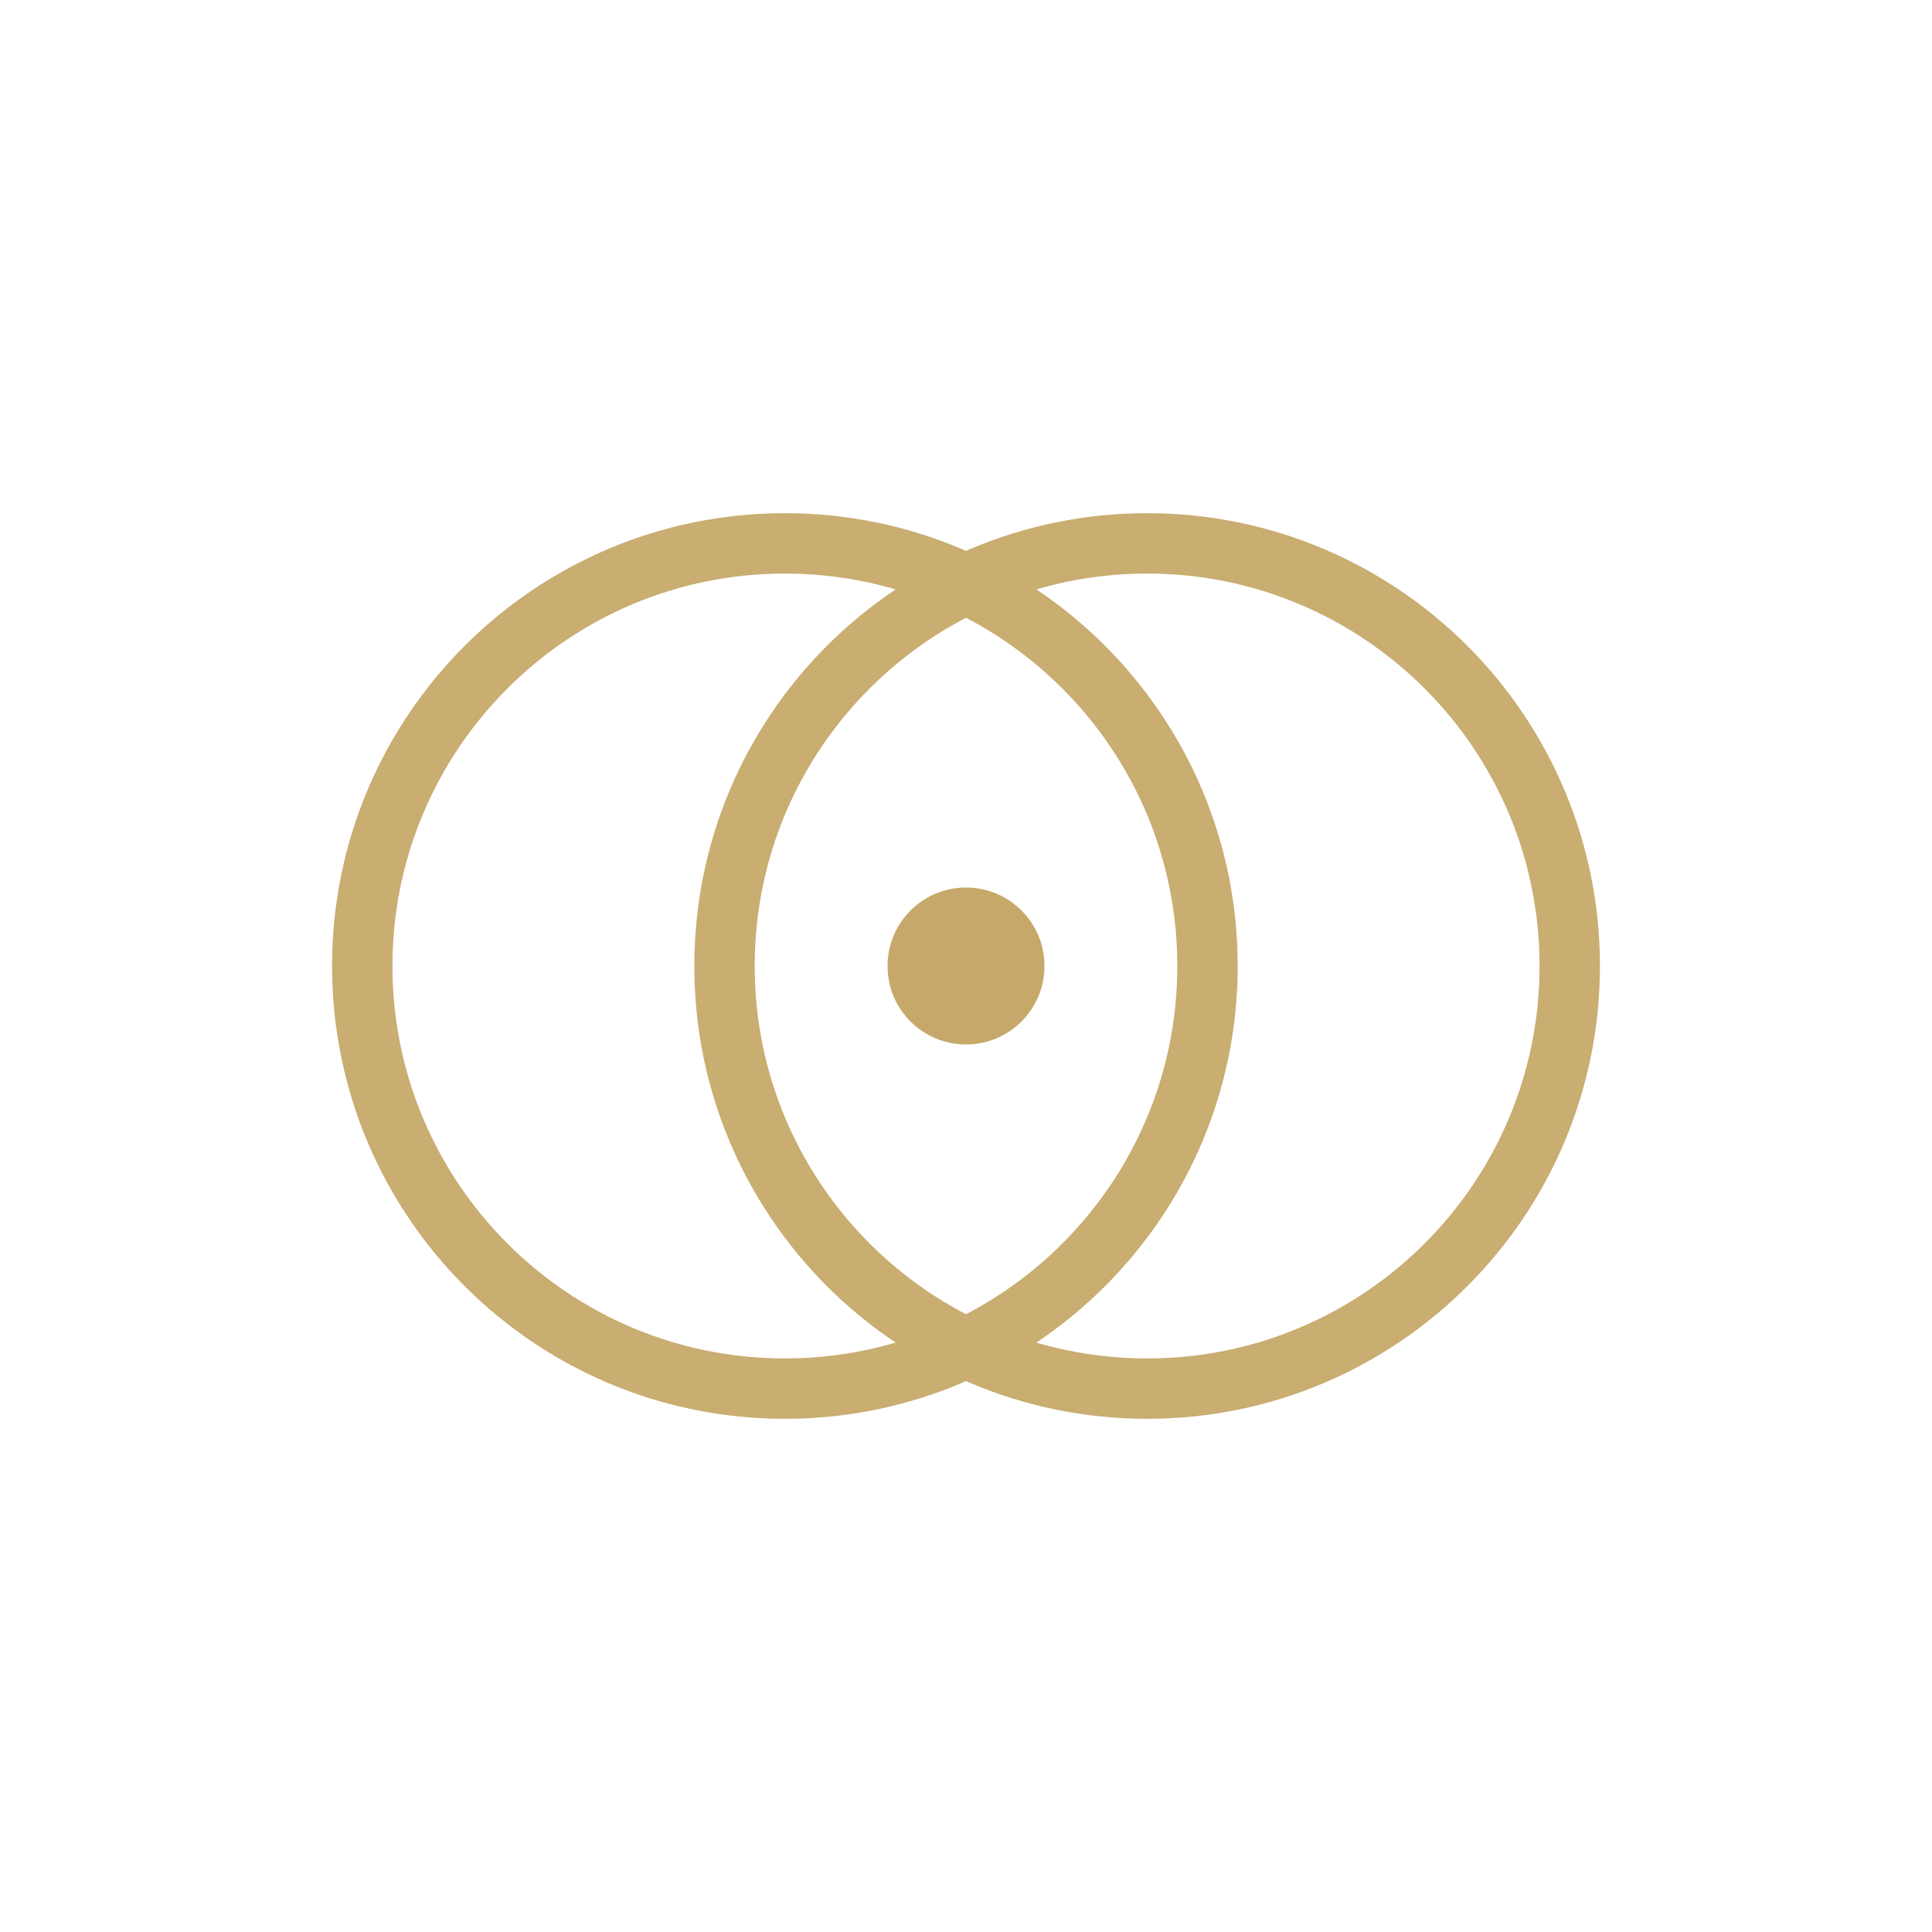
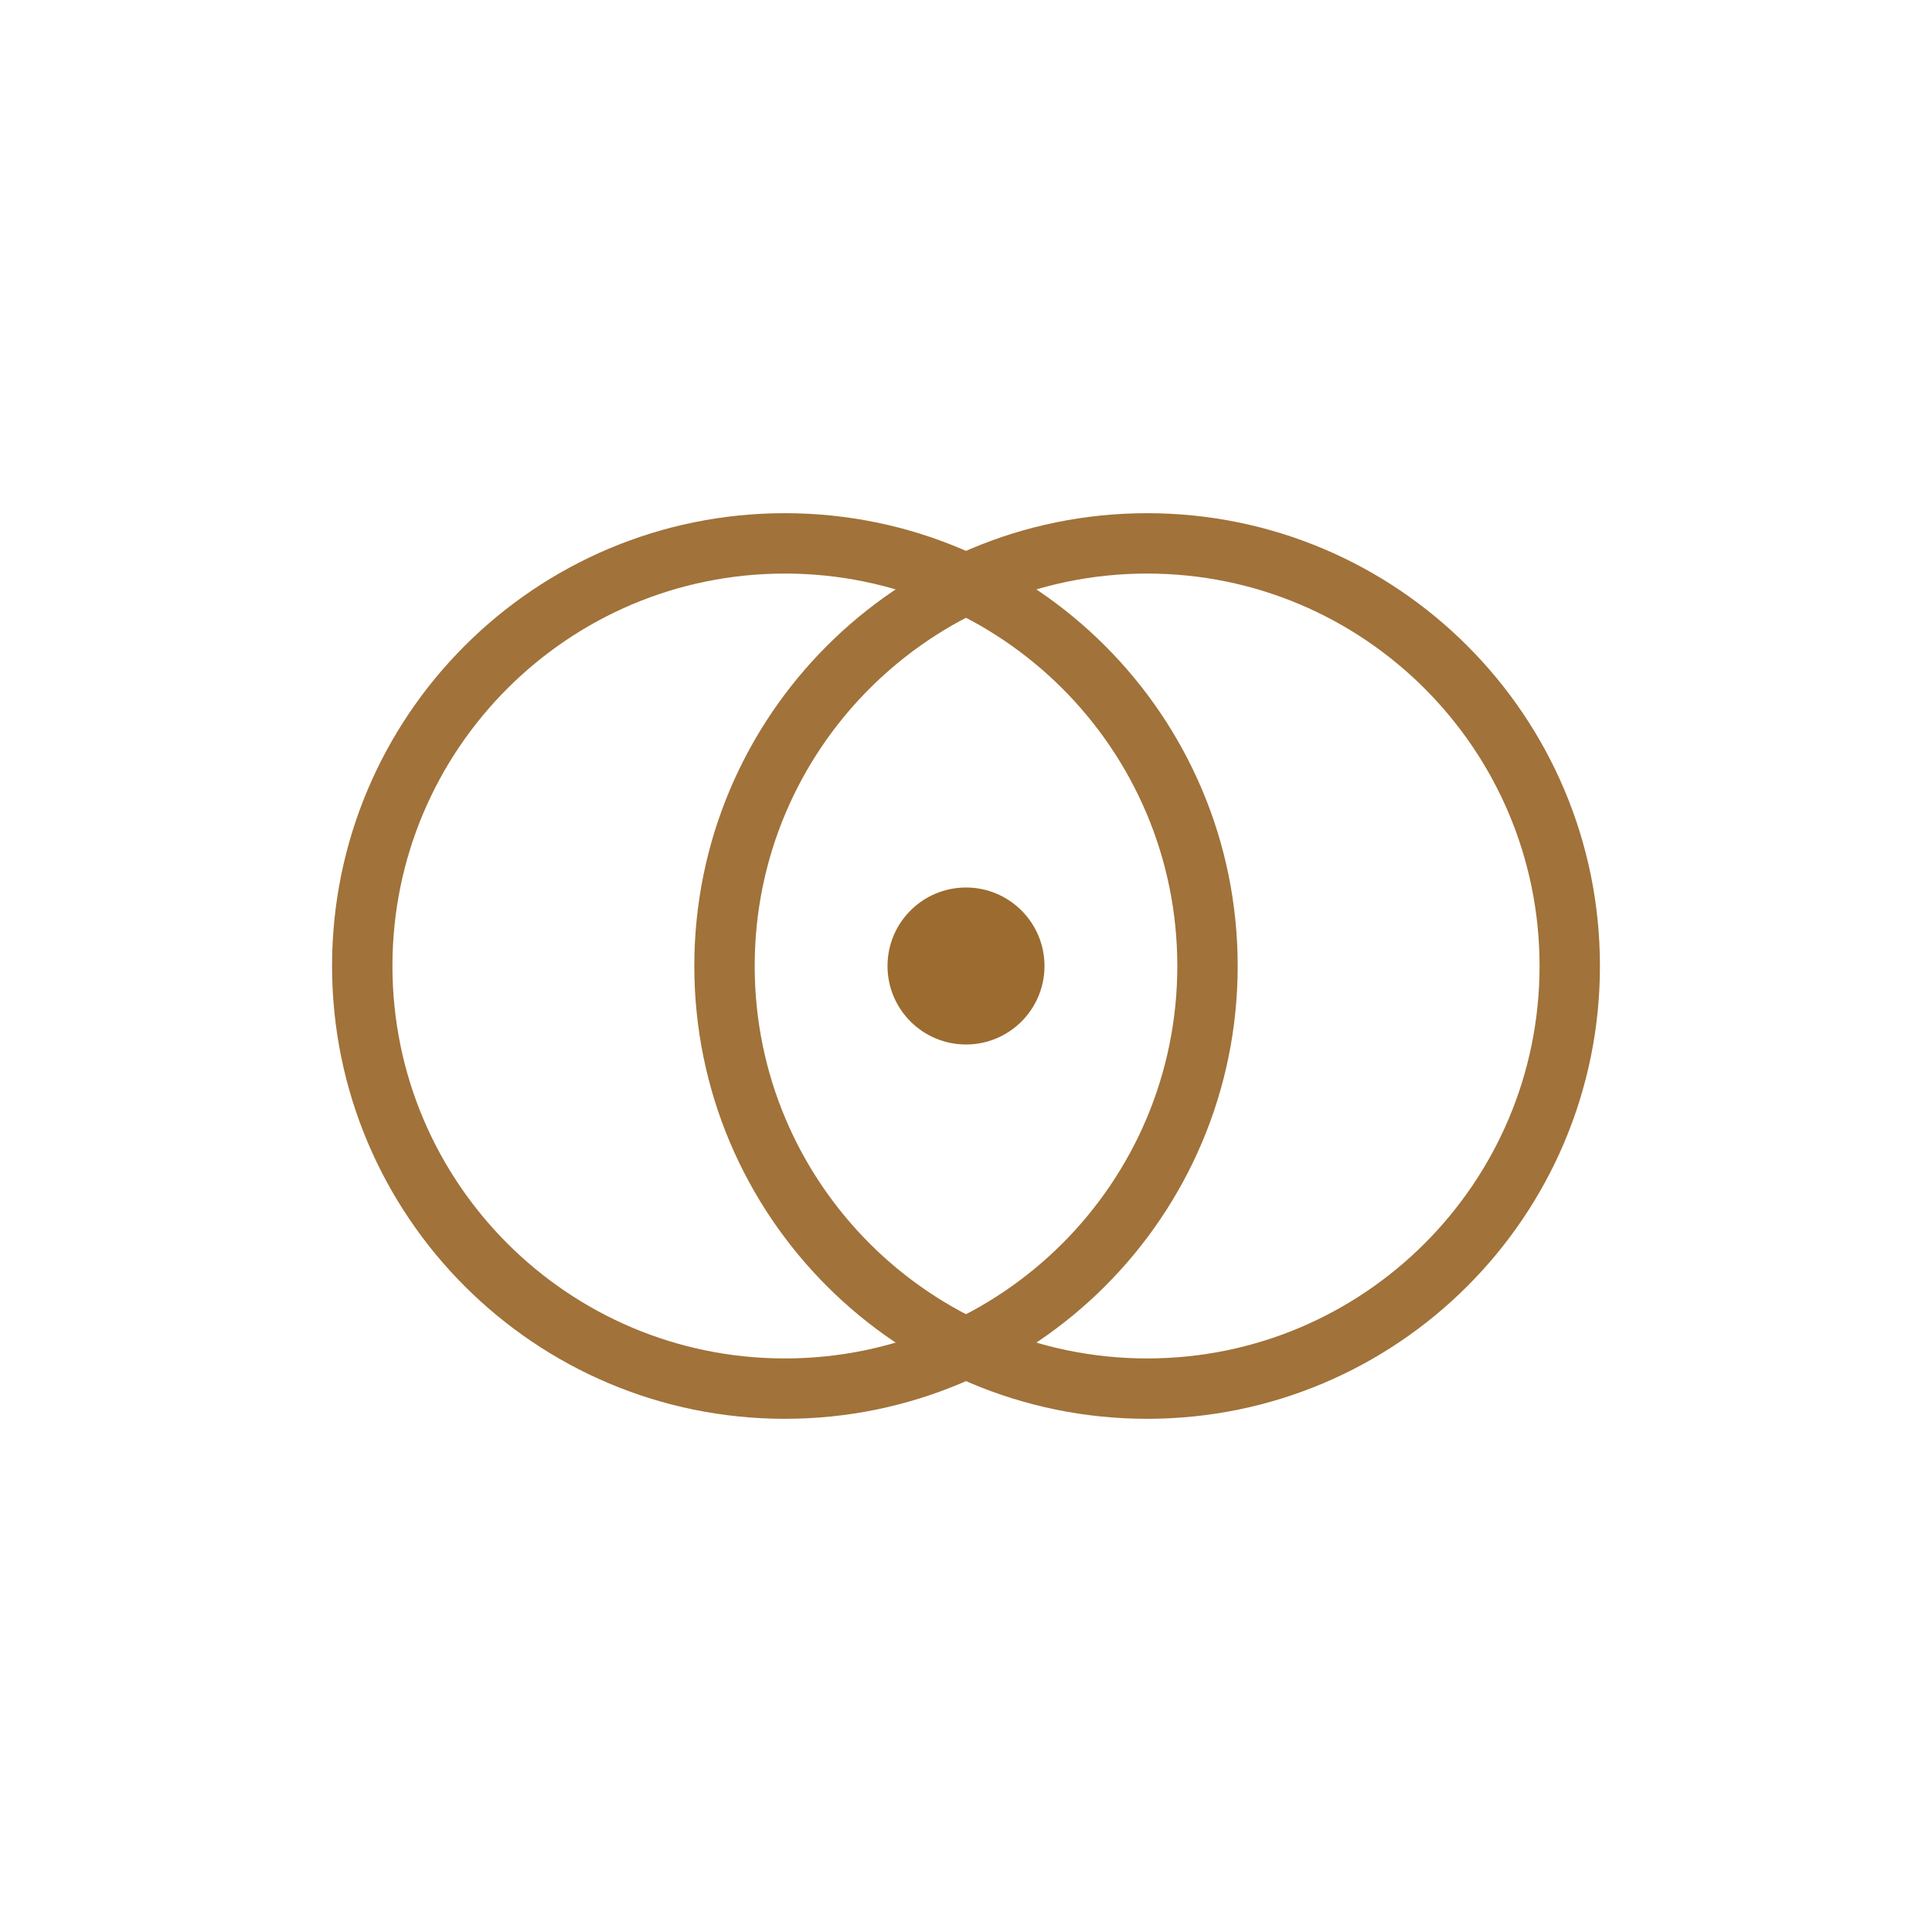
<svg xmlns="http://www.w3.org/2000/svg" width="64" height="64" viewBox="0 0 64 64" fill="none">
-   <g stroke="#C6A96A" stroke-width="2" opacity="0.95">
+   <g stroke="#9C6B2F" stroke-width="2" opacity="0.95">
    <circle cx="26" cy="32" r="14" />
    <circle cx="38" cy="32" r="14" />
  </g>
-   <circle cx="32" cy="32" r="2.6" fill="#C6A96A" />
+   <circle cx="32" cy="32" r="2.6" fill="#9C6B2F" />
</svg>
